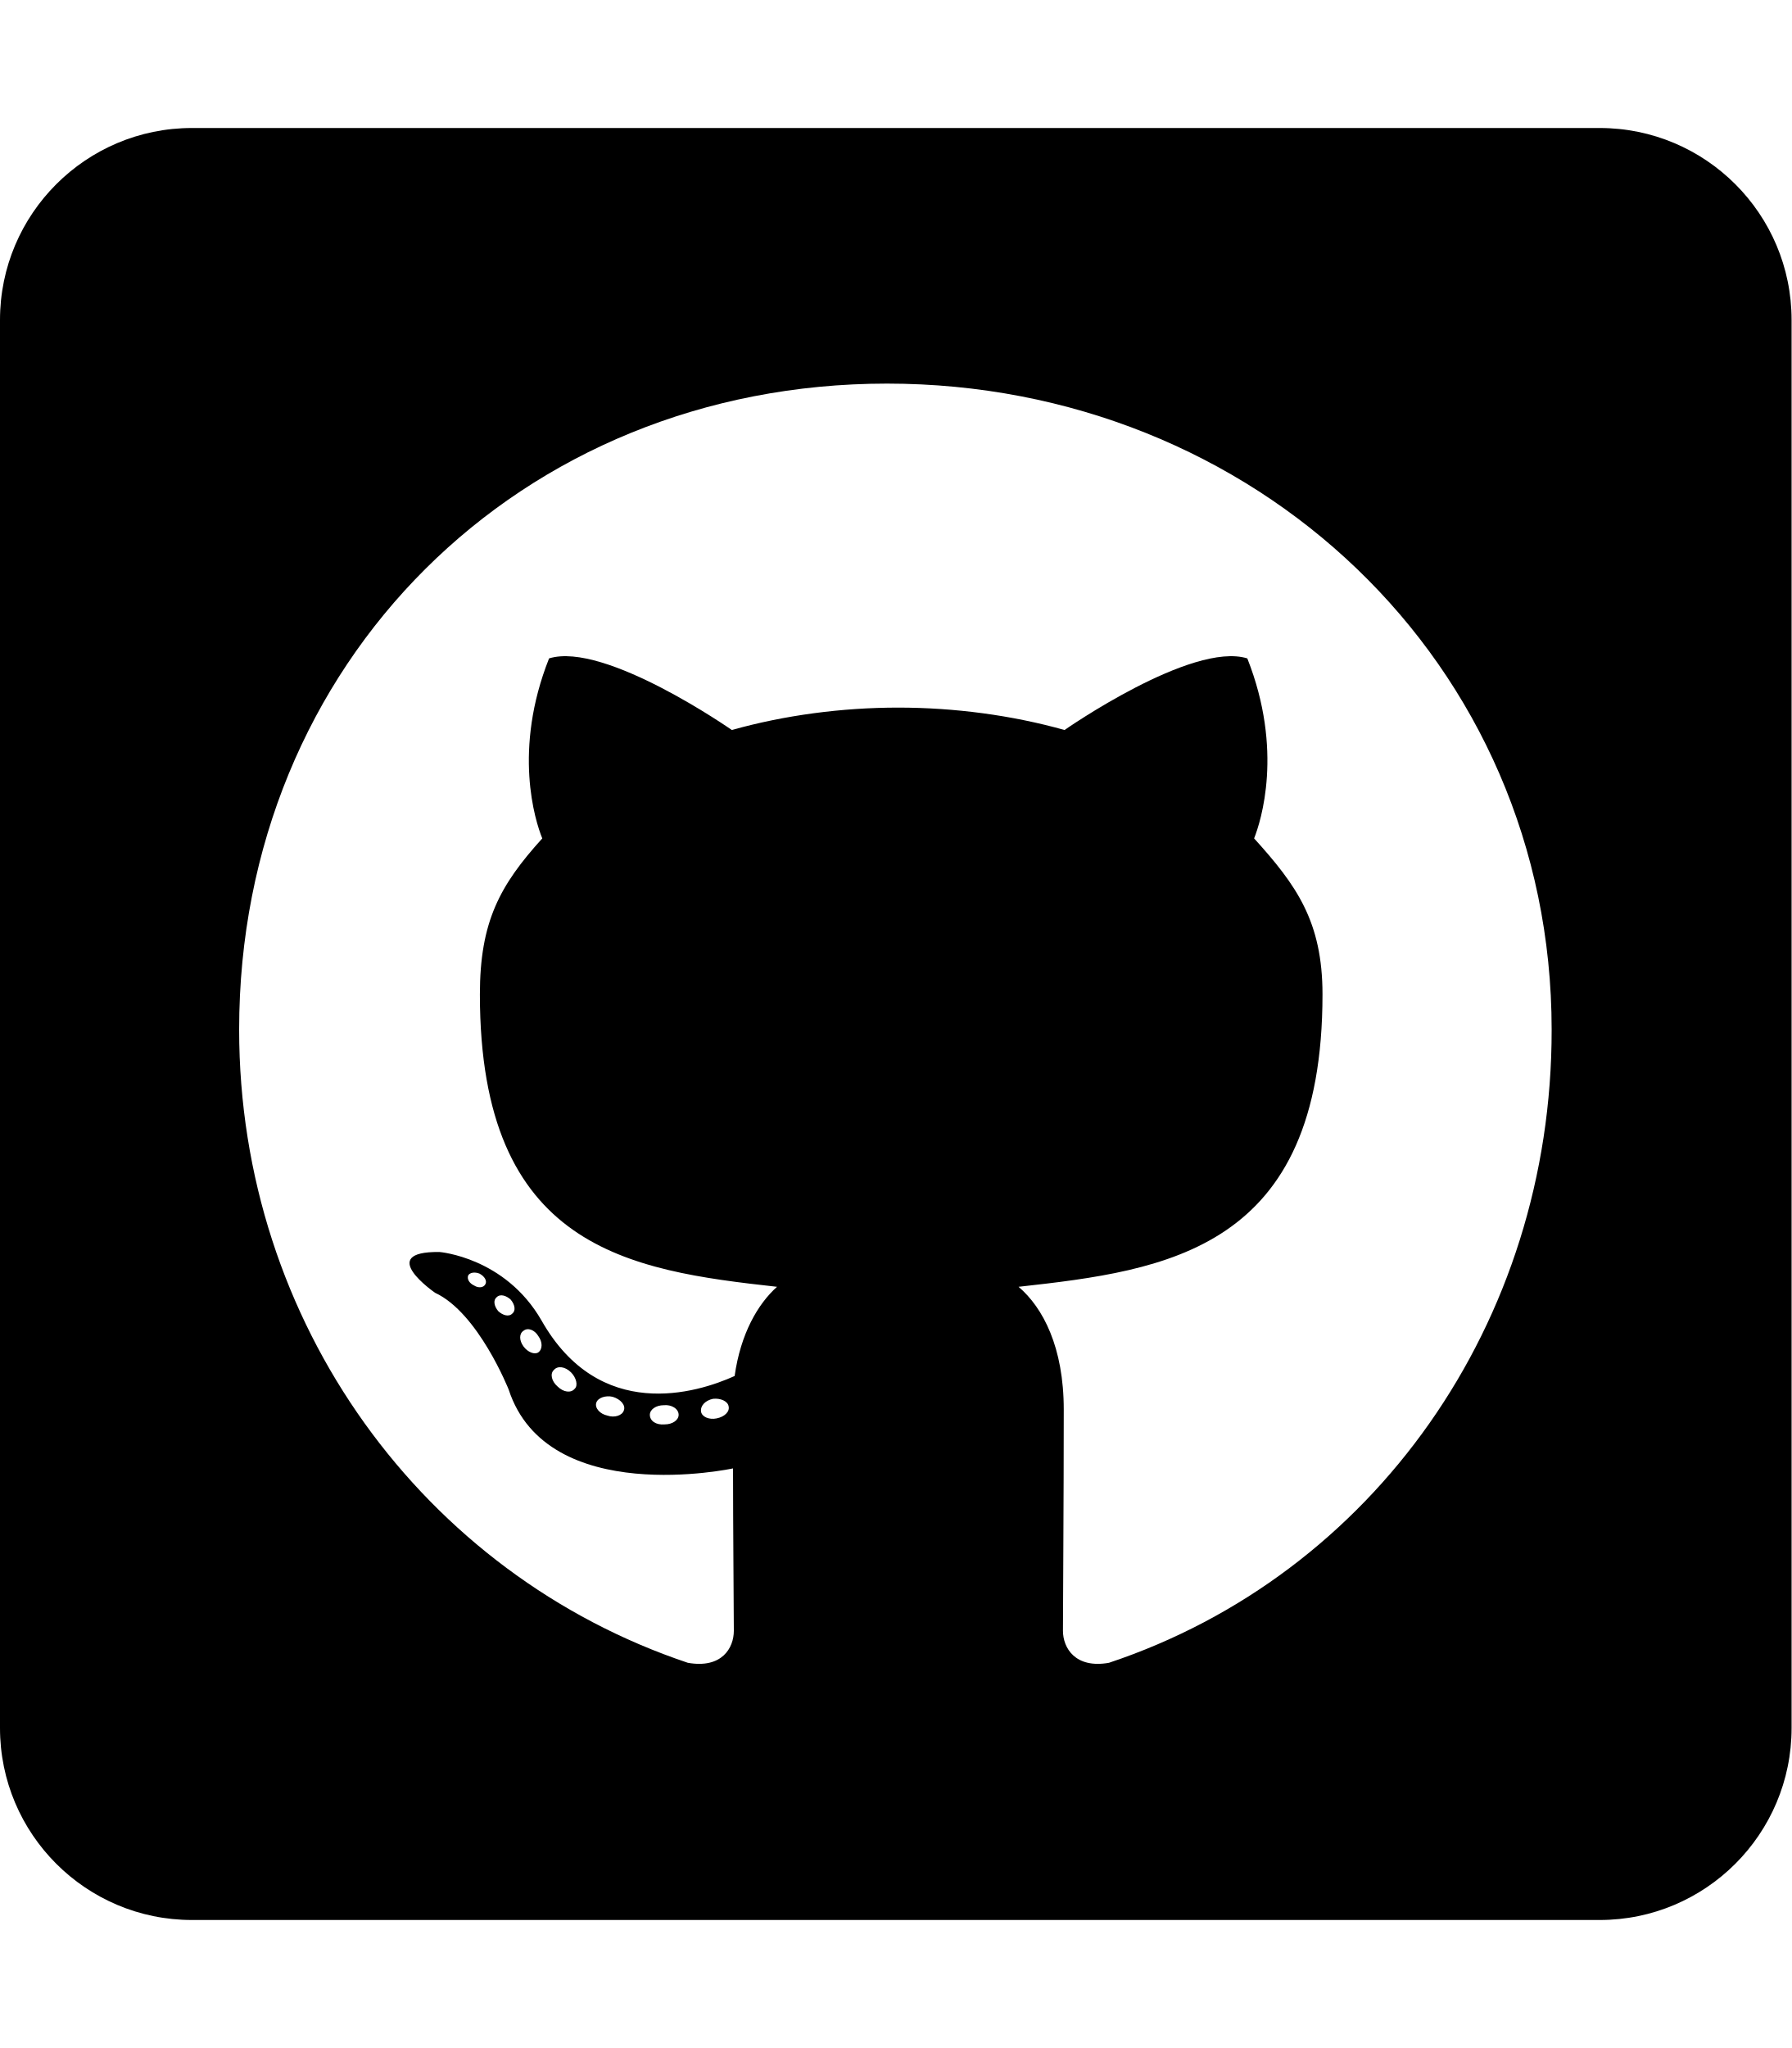
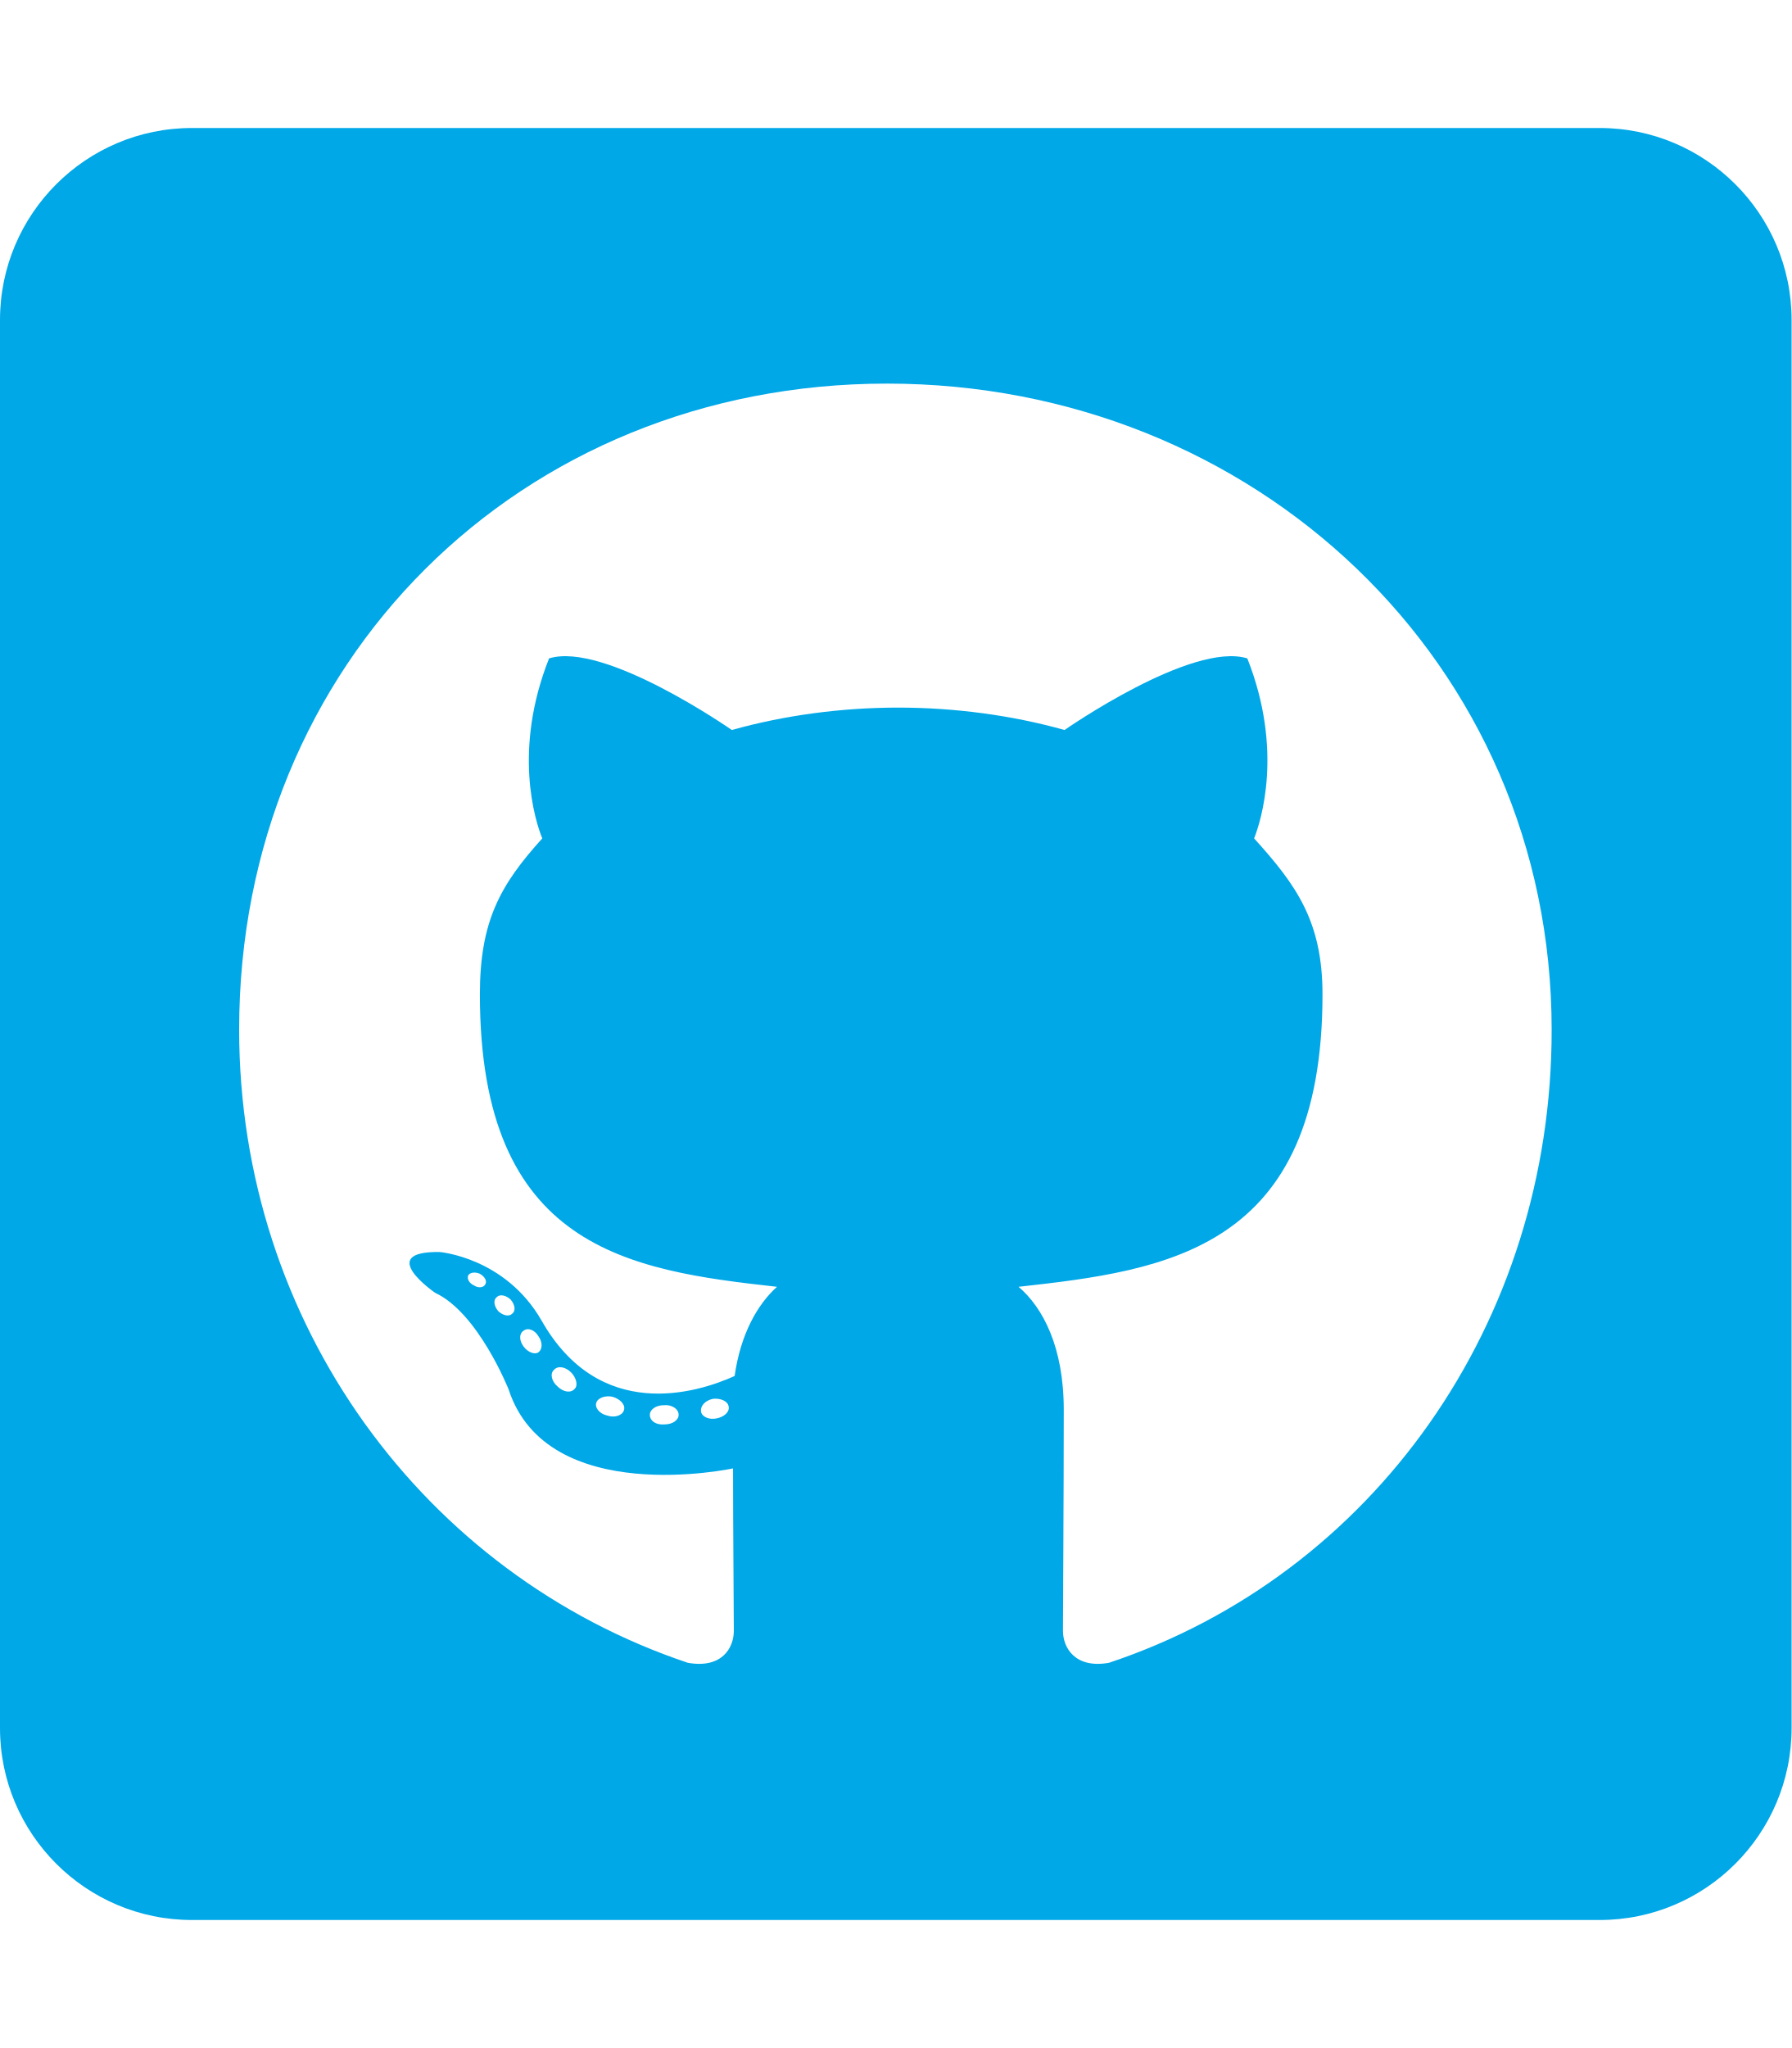
<svg xmlns="http://www.w3.org/2000/svg" aria-hidden="true" focusable="false" data-prefix="fab" data-icon="github-square" class="svg-inline--fa fa-github-square fa-w-14" role="img" viewBox="0 0 448 512">
-   <path fill="currentColor" d="M400 32H48C21.5 32 0 53.5 0 80v352c0 26.5 21.5 48 48 48h352c26.5 0 48-21.5 48-48V80c0-26.5-21.5-48-48-48zM277.3 415.7c-8.4 1.5-11.5-3.7-11.5-8 0-5.4.2-33 .2-55.3 0-15.6-5.2-25.5-11.3-30.7 37-4.1 76-9.2 76-73.1 0-18.2-6.5-27.3-17.1-39 1.7-4.3 7.4-22-1.7-45-13.9-4.3-45.7 17.9-45.7 17.9-13.2-3.7-27.5-5.6-41.6-5.6-14.1 0-28.4 1.9-41.6 5.6 0 0-31.8-22.2-45.7-17.9-9.1 22.9-3.5 40.6-1.7 45-10.6 11.7-15.6 20.8-15.6 39 0 63.6 37.3 69 74.3 73.1-4.8 4.3-9.1 11.7-10.6 22.3-9.5 4.3-33.8 11.7-48.3-13.9-9.1-15.8-25.5-17.1-25.5-17.1-16.2-.2-1.1 10.2-1.1 10.2 10.8 5 18.4 24.2 18.4 24.2 9.7 29.7 56.1 19.7 56.1 19.7 0 13.9.2 36.5.2 40.6 0 4.3-3 9.5-11.5 8-66-22.1-112.2-84.9-112.2-158.3 0-91.8 70.2-161.5 162-161.5S388 165.6 388 257.4c.1 73.4-44.7 136.3-110.7 158.3zm-98.1-61.1c-1.9.4-3.7-.4-3.9-1.7-.2-1.5 1.1-2.8 3-3.2 1.9-.2 3.7.6 3.9 1.9.3 1.3-1 2.6-3 3zm-9.5-.9c0 1.3-1.5 2.4-3.5 2.4-2.2.2-3.7-.9-3.7-2.4 0-1.3 1.5-2.4 3.5-2.4 1.9-.2 3.7.9 3.7 2.4zm-13.7-1.1c-.4 1.3-2.4 1.9-4.1 1.3-1.9-.4-3.2-1.9-2.8-3.2.4-1.3 2.4-1.9 4.1-1.5 2 .6 3.3 2.1 2.8 3.4zm-12.3-5.4c-.9 1.1-2.8.9-4.3-.6-1.5-1.3-1.9-3.2-.9-4.1.9-1.1 2.8-.9 4.3.6 1.3 1.3 1.8 3.3.9 4.1zm-9.1-9.1c-.9.6-2.6 0-3.7-1.5s-1.1-3.2 0-3.9c1.1-.9 2.8-.2 3.7 1.3 1.1 1.5 1.1 3.3 0 4.1zm-6.5-9.7c-.9.9-2.4.4-3.5-.6-1.1-1.3-1.3-2.8-.4-3.5.9-.9 2.4-.4 3.5.6 1.1 1.3 1.3 2.8.4 3.5zm-6.7-7.4c-.4.9-1.7 1.1-2.8.4-1.3-.6-1.9-1.7-1.5-2.6.4-.6 1.5-.9 2.8-.4 1.3.7 1.9 1.8 1.5 2.6z" />
+   <path fill="#00A8E8" d="M400 32H48C21.5 32 0 53.5 0 80v352c0 26.5 21.5 48 48 48h352c26.5 0 48-21.5 48-48V80c0-26.5-21.5-48-48-48zM277.3 415.7c-8.4 1.5-11.5-3.7-11.5-8 0-5.4.2-33 .2-55.3 0-15.6-5.2-25.5-11.3-30.7 37-4.1 76-9.2 76-73.1 0-18.2-6.5-27.3-17.1-39 1.7-4.3 7.4-22-1.7-45-13.9-4.3-45.7 17.9-45.7 17.9-13.2-3.7-27.5-5.6-41.6-5.6-14.1 0-28.4 1.9-41.6 5.6 0 0-31.8-22.2-45.7-17.9-9.1 22.9-3.5 40.6-1.7 45-10.6 11.7-15.6 20.8-15.6 39 0 63.6 37.3 69 74.3 73.1-4.8 4.3-9.1 11.7-10.6 22.3-9.5 4.3-33.8 11.7-48.3-13.9-9.1-15.8-25.5-17.1-25.5-17.1-16.2-.2-1.1 10.2-1.1 10.2 10.8 5 18.4 24.2 18.4 24.2 9.7 29.7 56.1 19.7 56.1 19.7 0 13.9.2 36.5.2 40.6 0 4.3-3 9.5-11.5 8-66-22.1-112.2-84.9-112.2-158.3 0-91.8 70.2-161.5 162-161.5S388 165.6 388 257.4c.1 73.4-44.7 136.3-110.7 158.3zm-98.1-61.1c-1.9.4-3.7-.4-3.9-1.7-.2-1.5 1.1-2.8 3-3.2 1.9-.2 3.7.6 3.9 1.9.3 1.3-1 2.6-3 3zm-9.5-.9c0 1.3-1.5 2.4-3.5 2.4-2.2.2-3.7-.9-3.7-2.4 0-1.3 1.5-2.4 3.5-2.4 1.9-.2 3.7.9 3.7 2.4zm-13.7-1.1c-.4 1.3-2.4 1.9-4.1 1.3-1.9-.4-3.2-1.9-2.8-3.2.4-1.3 2.4-1.9 4.1-1.5 2 .6 3.3 2.1 2.8 3.4zm-12.3-5.4c-.9 1.1-2.8.9-4.3-.6-1.5-1.3-1.9-3.2-.9-4.1.9-1.1 2.8-.9 4.3.6 1.3 1.3 1.8 3.3.9 4.1zm-9.1-9.1c-.9.6-2.6 0-3.7-1.5s-1.1-3.2 0-3.9c1.1-.9 2.8-.2 3.7 1.3 1.1 1.5 1.1 3.3 0 4.1zm-6.5-9.7c-.9.9-2.4.4-3.5-.6-1.1-1.3-1.3-2.8-.4-3.5.9-.9 2.4-.4 3.5.6 1.1 1.3 1.3 2.8.4 3.5zm-6.7-7.4c-.4.9-1.7 1.1-2.8.4-1.3-.6-1.9-1.7-1.5-2.6.4-.6 1.5-.9 2.8-.4 1.3.7 1.9 1.8 1.5 2.6z">
+ 	</path>
</svg>
